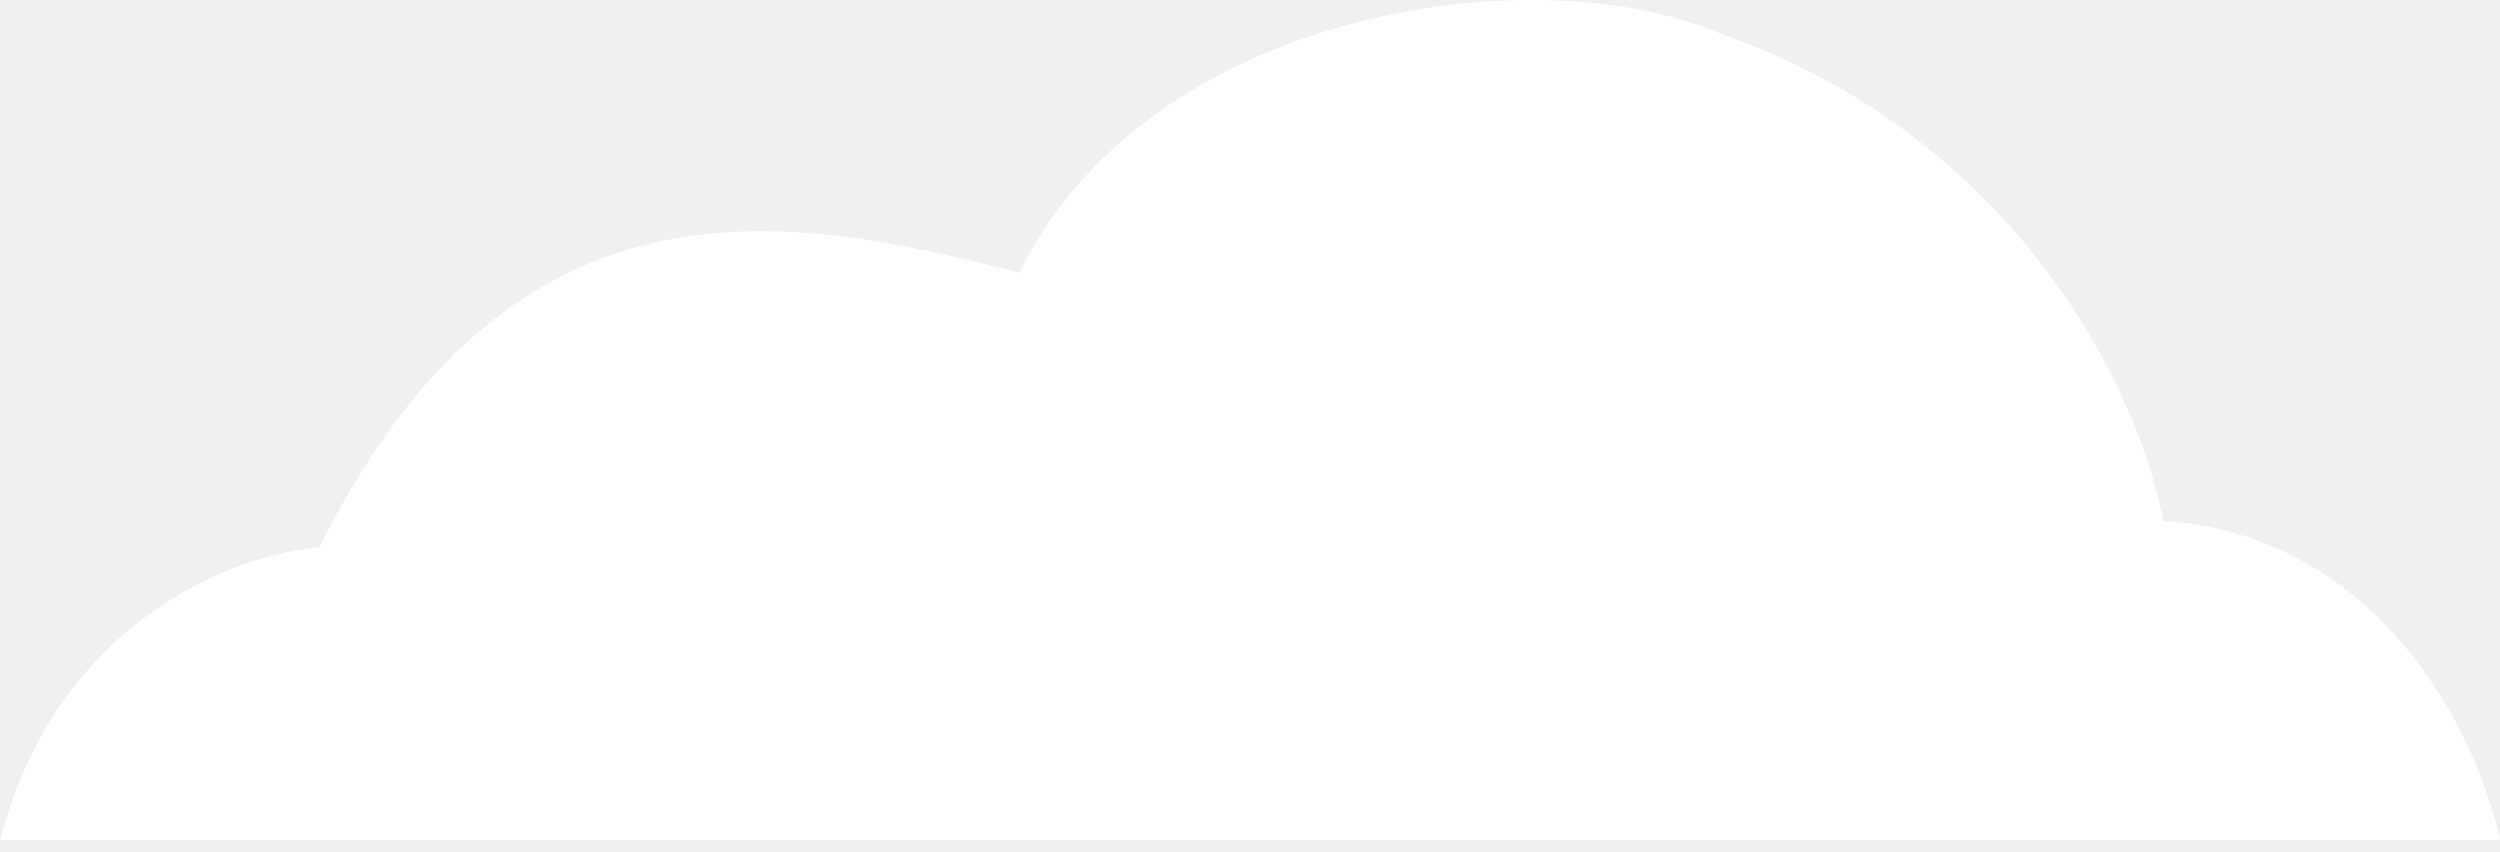
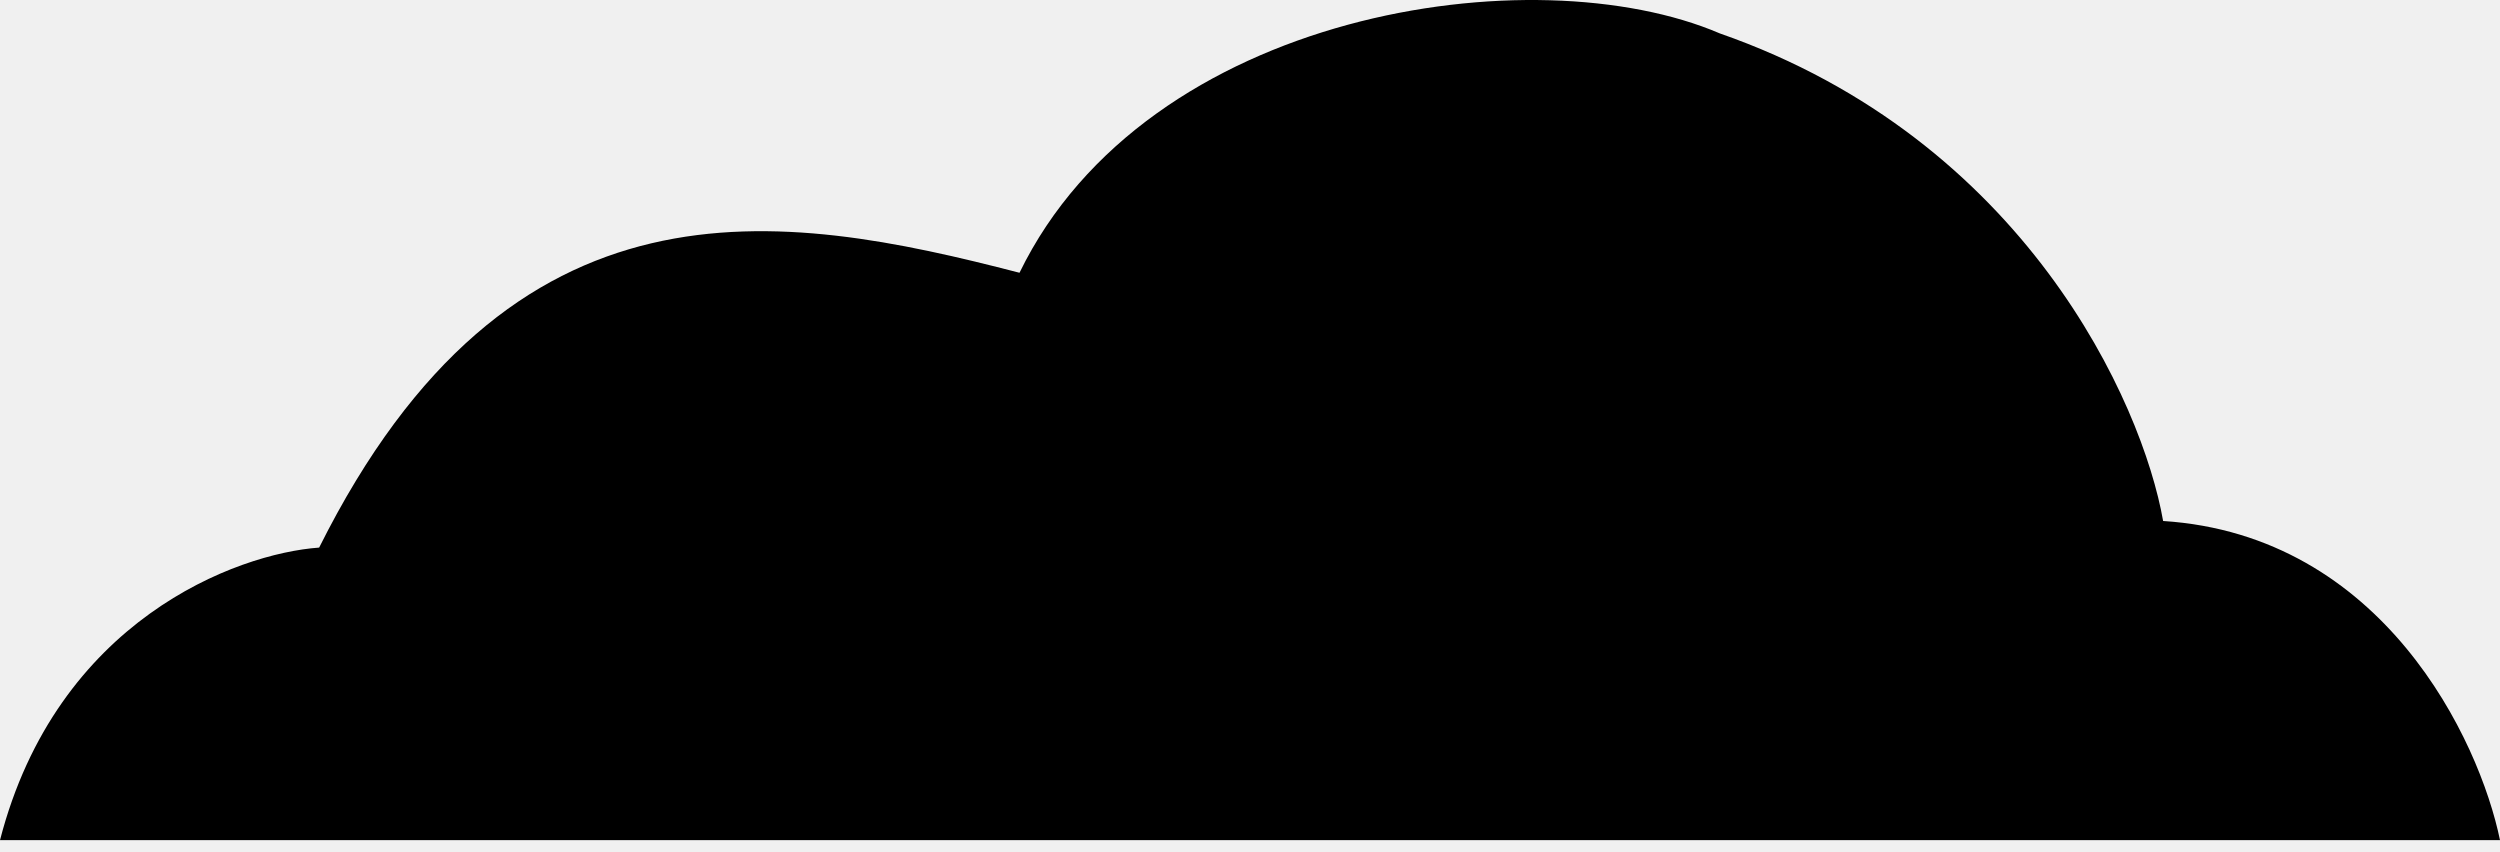
<svg xmlns="http://www.w3.org/2000/svg" width="141" height="48" viewBox="0 0 141 48" fill="none">
-   <path d="M141 47.385H0C3.2 34.984 13.333 31.218 18 30.884C28.8 9.285 44 11.884 57.5 15.384C64.7 0.585 86.5 -2.615 97 1.885C114.2 7.885 120.833 22.718 122 29.384C134.4 30.184 139.833 41.718 141 47.385Z" fill="white" />
+   <path d="M141 47.385H0C3.2 34.984 13.333 31.218 18 30.884C28.8 9.285 44 11.884 57.5 15.384C64.7 0.585 86.5 -2.615 97 1.885C114.2 7.885 120.833 22.718 122 29.384C134.4 30.184 139.833 41.718 141 47.385Z" fill="black" />
</svg>
